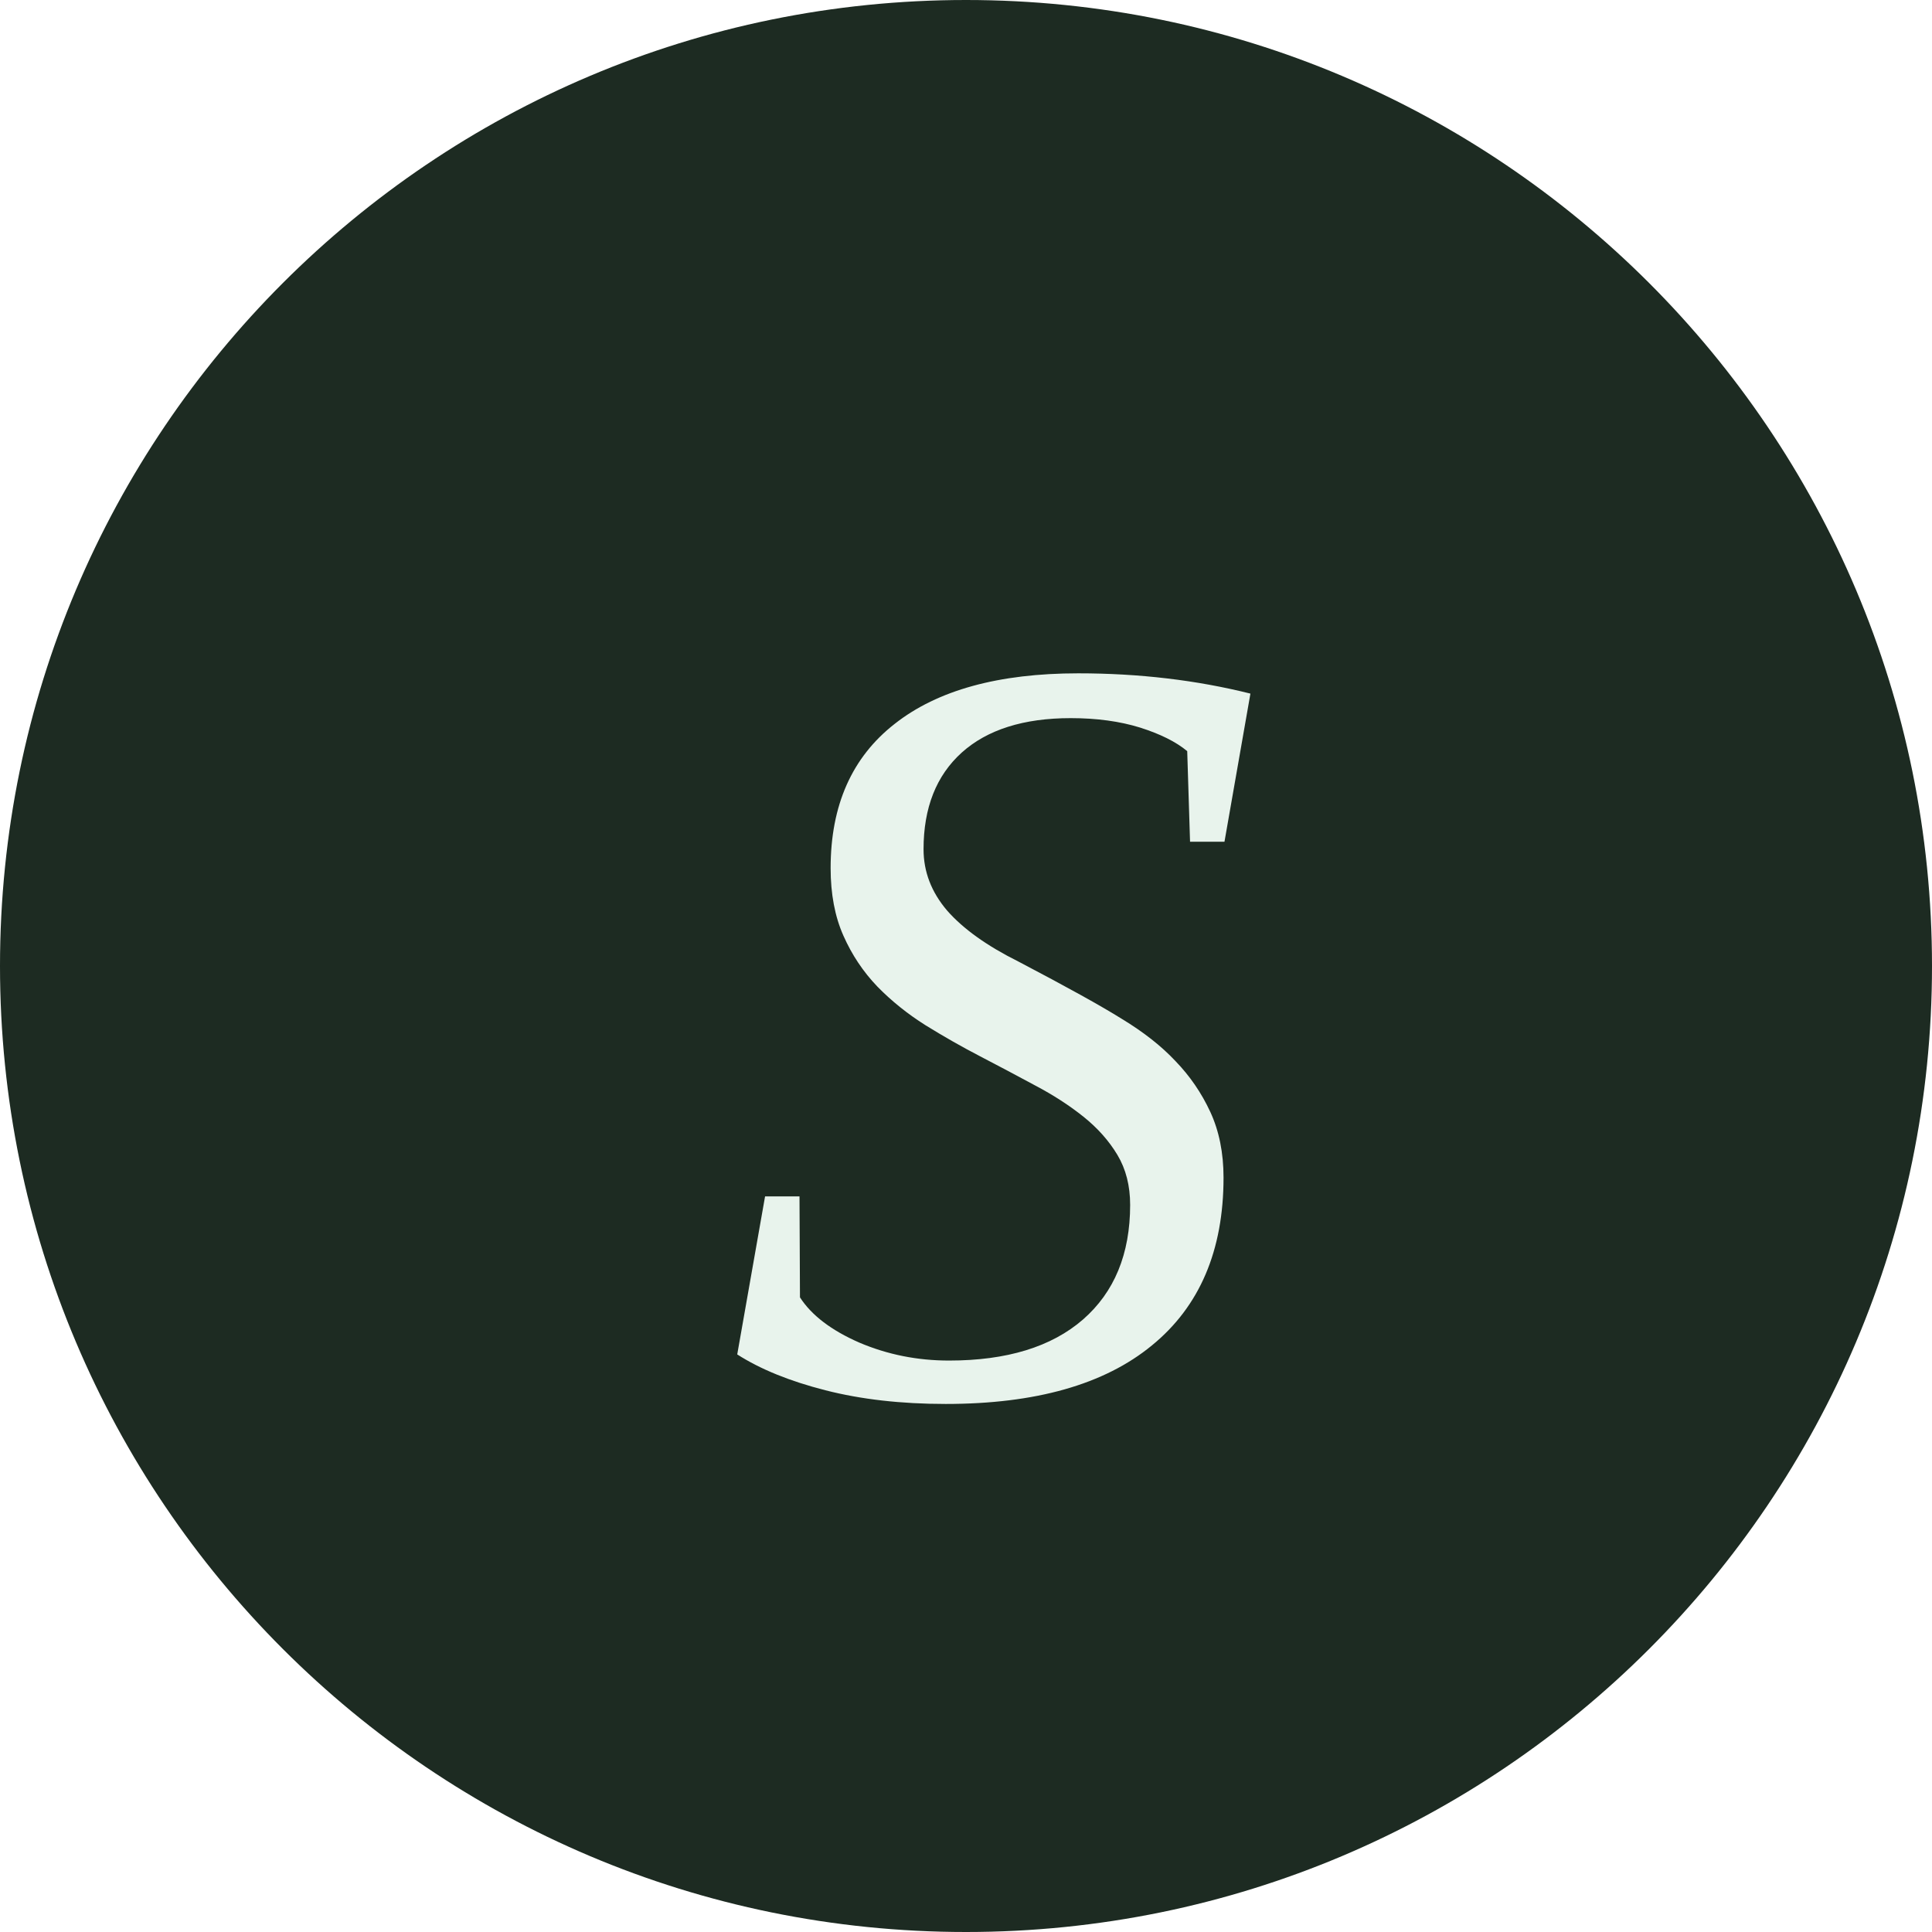
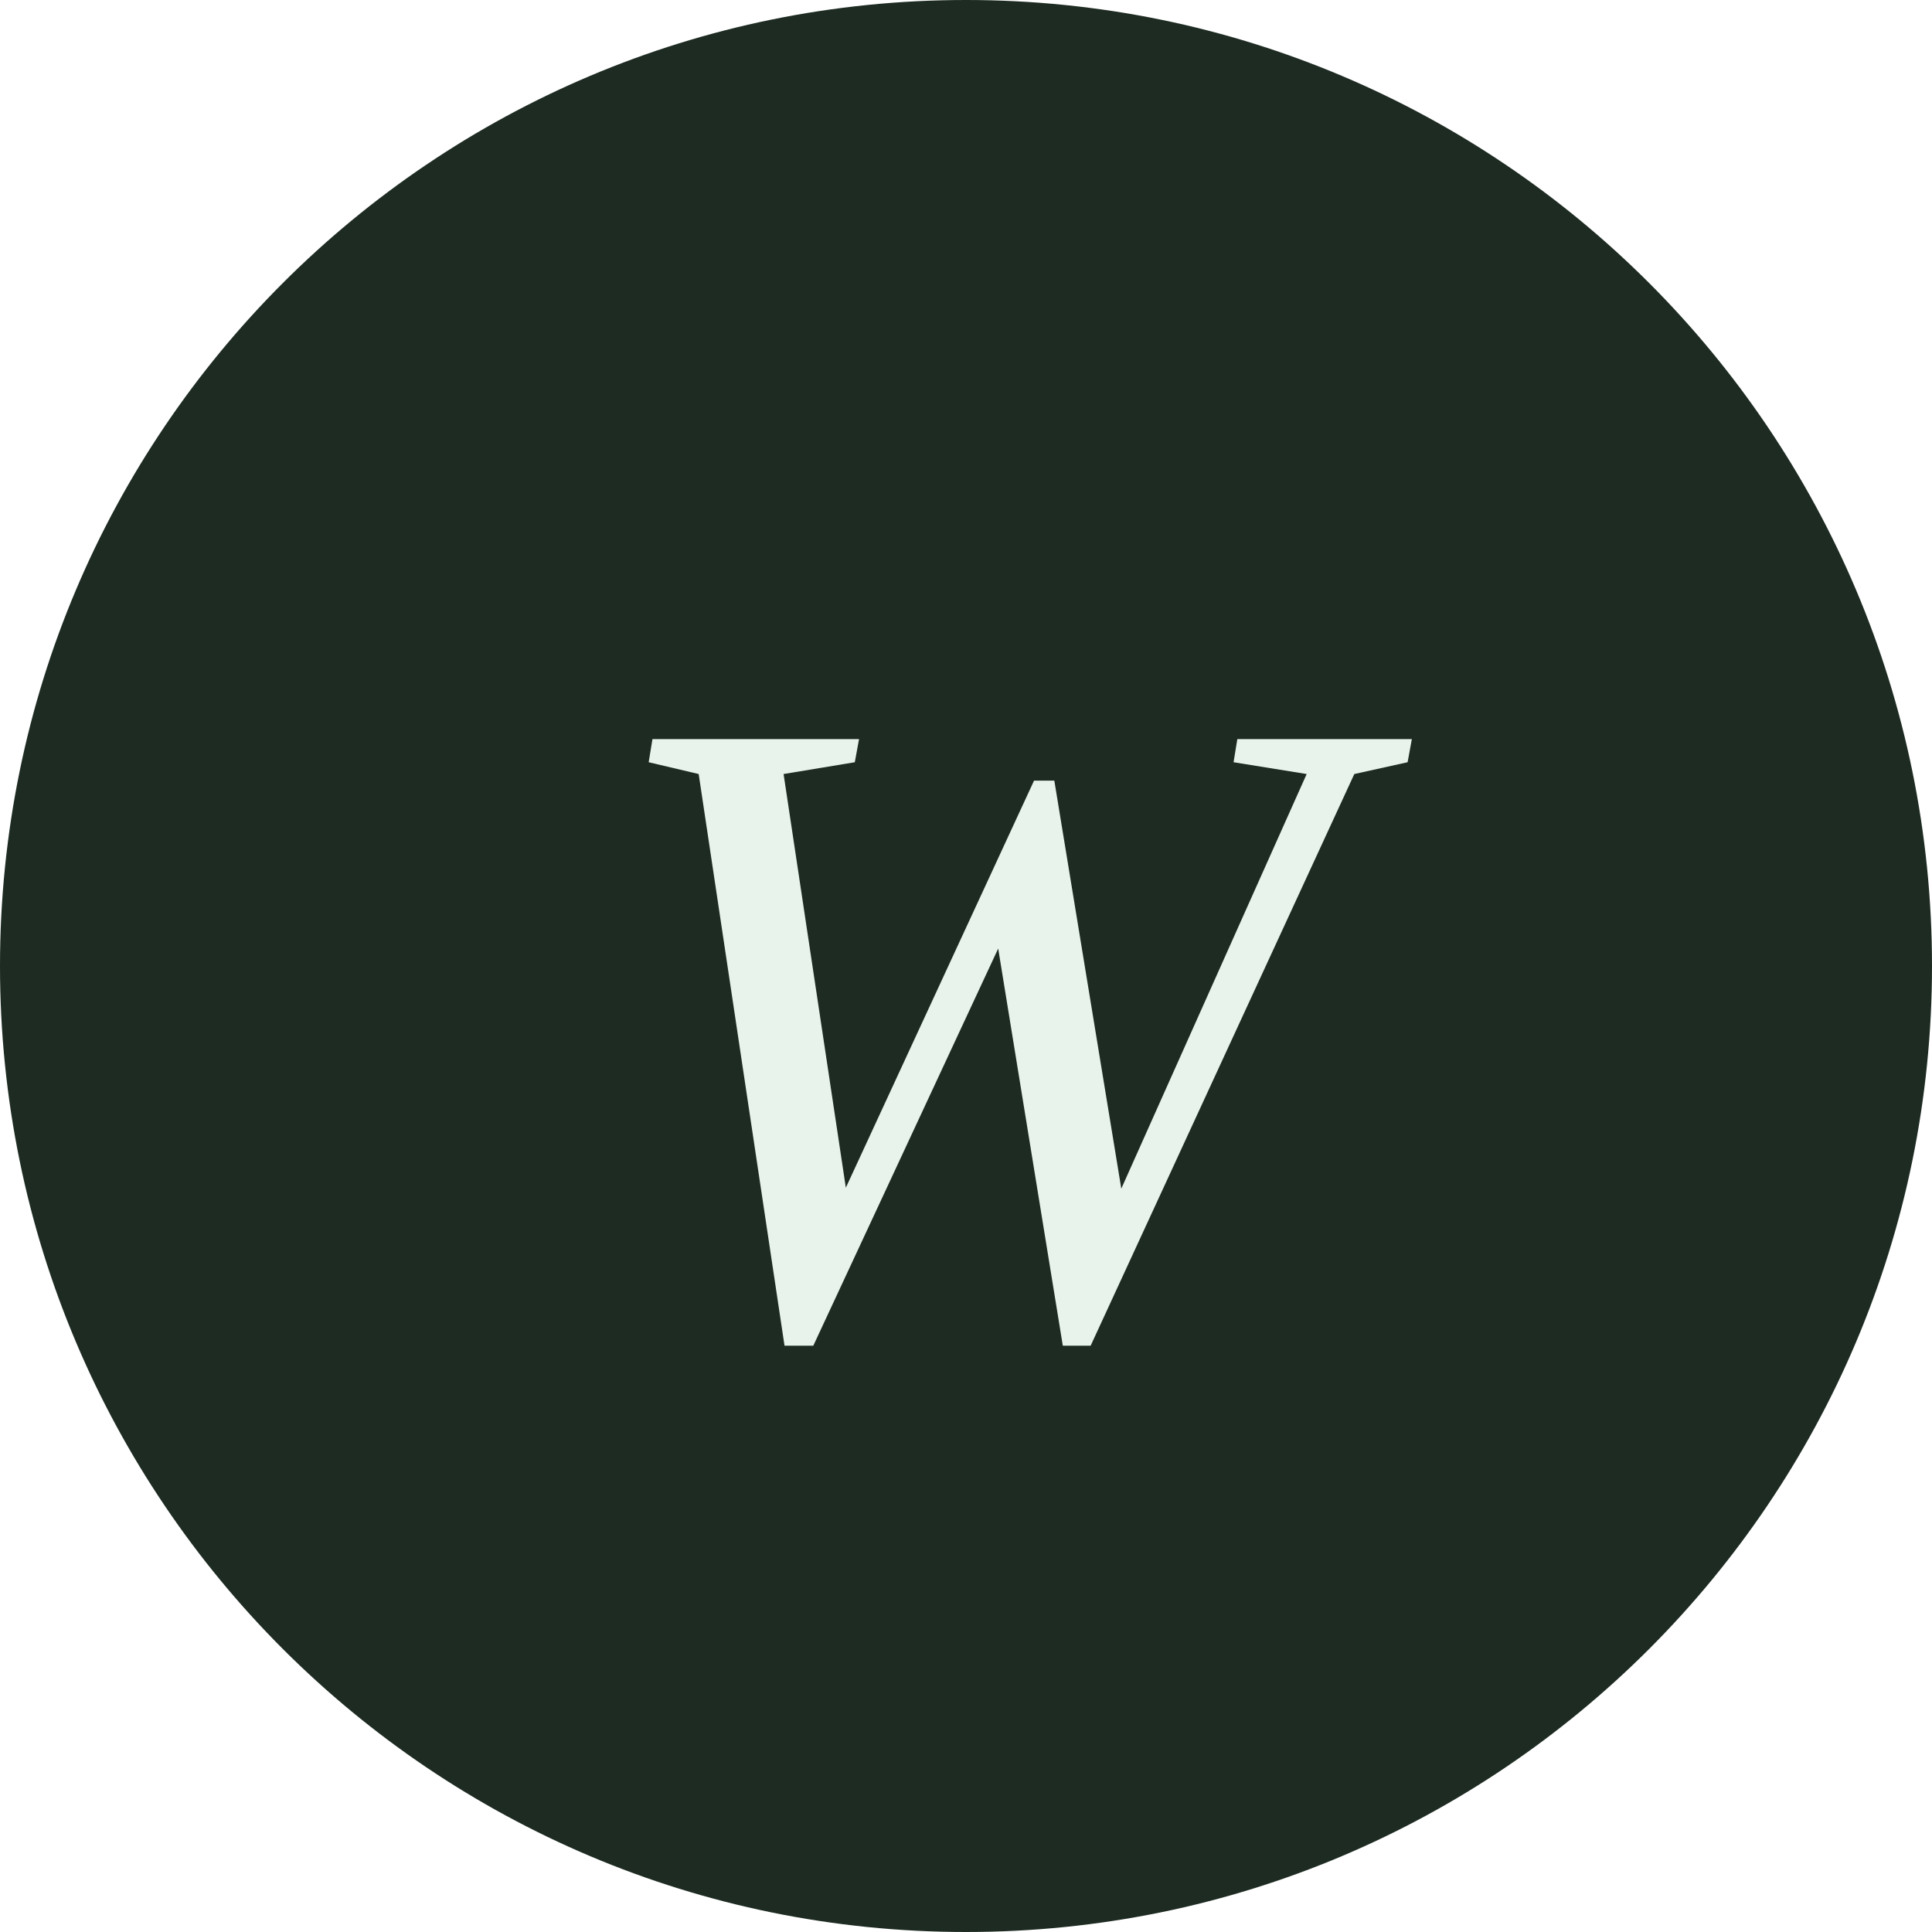
<svg xmlns="http://www.w3.org/2000/svg" viewBox="0 0 64 64">
  <circle cx="32" cy="32" r="32" fill="#1d2b22" />
-   <text x="33" y="34" text-anchor="middle" dominant-baseline="central" font-family="Georgia, 'Times New Roman', serif" font-style="italic" font-size="36" fill="#e8f3ec">S</text>
+   <text x="32" y="34" text-anchor="middle" dominant-baseline="central" font-family="Georgia, 'Times New Roman', serif" font-style="italic" font-size="30" fill="#e8f3ec">W</text>
</svg>
